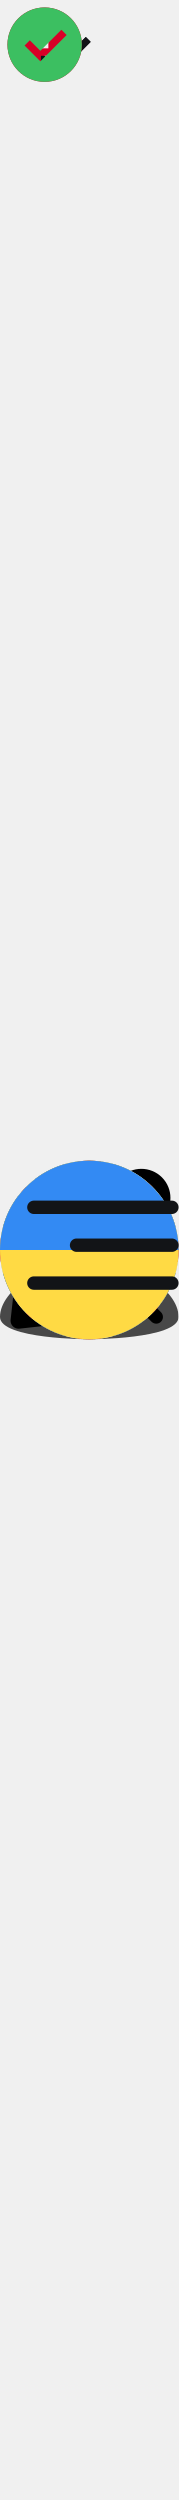
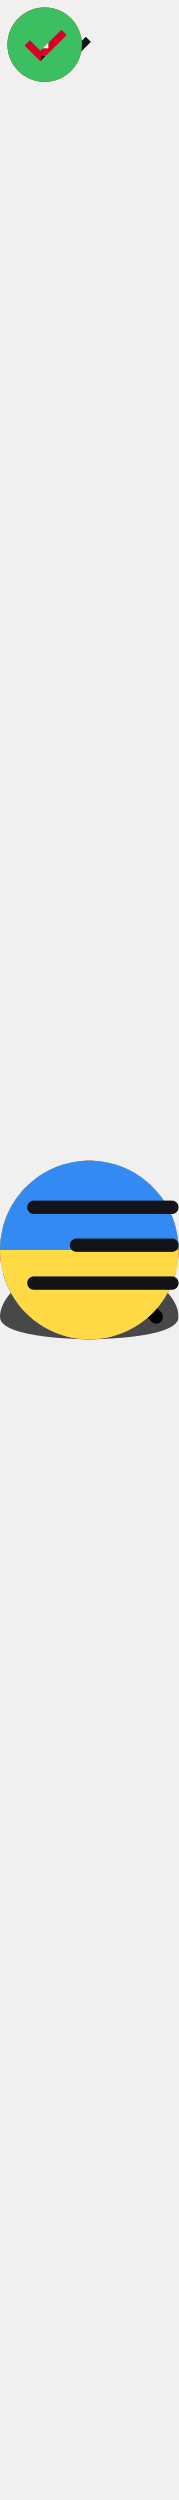
<svg xmlns="http://www.w3.org/2000/svg" version="1.1" width="32" height="448" viewBox="0 0 32 448">
  <svg id="icon-logo" viewBox="0 0 32 32">
    <path fill="#85aa9f" d="M32 16c0 8.837-7.163 16-16 16s-16-7.163-16-16c0-8.837 7.163-16 16-16s16 7.163 16 16z" />
    <path fill="#fcfcfc" d="M16.354 15.2c4.755-3.586 4.965-5.76 0-9.6-5.060 3.922-4.408 6.001 0 9.6zM15.2 16.446c-3.586-4.755-5.76-4.965-9.6 0 3.922 5.060 6.001 4.408 9.6 0zM27.2 16.446c-3.586-4.755-5.76-4.965-9.6 0 3.922 5.060 6.001 4.408 9.6 0zM16.354 27.2c4.755-3.586 4.965-5.76 0-9.6-5.060 3.922-4.408 6.001 0 9.6z" />
  </svg>
  <svg id="icon-user" viewBox="0 0 32 32">
    <path opacity="0.7" d="M16 0c2.122 0 4.157 0.843 5.657 2.343s2.343 3.535 2.343 5.657-0.843 4.157-2.343 5.657c-1.5 1.5-3.535 2.343-5.657 2.343s-4.157-0.843-5.657-2.343c-1.5-1.5-2.343-3.535-2.343-5.657s0.843-4.157 2.343-5.657c1.5-1.5 3.535-2.343 5.657-2.343zM16 32c0 0 16 0 16-4 0-4.8-7.8-10-16-10s-16 5.2-16 10c0 4 16 4 16 4z" />
  </svg>
  <svg id="icon-close" viewBox="0 0 32 32">
    <path fill="none" stroke="#fcfcfc" stroke-linejoin="round" stroke-linecap="round" stroke-miterlimit="4" stroke-width="2.5" d="M24 8l-16 16" />
    <path fill="none" stroke="#fcfcfc" stroke-linejoin="round" stroke-linecap="round" stroke-miterlimit="4" stroke-width="2.5" d="M8 8l16 16" />
  </svg>
  <svg id="icon-search" viewBox="0 0 32 32">
    <path fill="none" stroke-linejoin="round" stroke-linecap="round" stroke-miterlimit="4" stroke-width="2.4" stroke="#000" d="M14.667 25.333c5.891 0 10.667-4.776 10.667-10.667s-4.776-10.667-10.667-10.667c-5.891 0-10.667 4.776-10.667 10.667s4.776 10.667 10.667 10.667z" />
    <path fill="none" stroke-linejoin="round" stroke-linecap="round" stroke-miterlimit="4" stroke-width="2.4" stroke="#000" d="M28 28l-5.8-5.8" />
  </svg>
  <svg width="20" height="20" viewBox="0 0 20 20" fill="none" id="icon-down-white">
    <mask id="path-1-inside-1_126_1564" fill="white">
      <path d="M10 13.752L3.75 7.502L4.625 6.627L10 12.002L15.375 6.627L16.25 7.502L10 13.752Z" />
    </mask>
    <path d="M10 13.752L3.75 7.502L4.625 6.627L10 12.002L15.375 6.627L16.25 7.502L10 13.752Z" fill="#FCFCFC" />
    <path d="M10 13.752L8.939 14.813L10 15.873L11.061 14.813L10 13.752ZM3.75 7.502L2.689 6.441L1.629 7.502L2.689 8.563L3.75 7.502ZM4.625 6.627L5.686 5.566L4.625 4.506L3.564 5.566L4.625 6.627ZM10 12.002L8.939 13.063L10 14.123L11.061 13.063L10 12.002ZM15.375 6.627L16.436 5.566L15.375 4.506L14.314 5.566L15.375 6.627ZM16.25 7.502L17.311 8.563L18.371 7.502L17.311 6.441L16.25 7.502ZM11.061 12.691L4.811 6.441L2.689 8.563L8.939 14.813L11.061 12.691ZM4.811 8.563L5.686 7.688L3.564 5.566L2.689 6.441L4.811 8.563ZM3.564 7.688L8.939 13.063L11.061 10.941L5.686 5.566L3.564 7.688ZM11.061 13.063L16.436 7.688L14.314 5.566L8.939 10.941L11.061 13.063ZM14.314 7.688L15.189 8.563L17.311 6.441L16.436 5.566L14.314 7.688ZM15.189 6.441L8.939 12.691L11.061 14.813L17.311 8.563L15.189 6.441Z" fill="#FCFCFC" mask="url(#path-1-inside-1_126_1564)" />
  </svg>
  <svg id="icon-down" width="20" height="20" fill="none">
    <mask id="a" fill="#fff">
      <path d="m10 13.752-6.25-6.25.875-.875L10 12.002l5.375-5.375.875.875-6.25 6.25z" />
    </mask>
    <path d="m10 13.752-6.25-6.25.875-.875L10 12.002l5.375-5.375.875.875-6.25 6.25z" fill="#121417" />
    <path d="m10 13.752-1.06 1.06L10 15.874l1.06-1.06L10 13.752zm-6.25-6.25-1.06-1.06-1.061 1.06 1.06 1.06 1.061-1.06zm.875-.875 1.06-1.06-1.06-1.061-1.06 1.06 1.06 1.061zM10 12.002l-1.06 1.06L10 14.124l1.06-1.06L10 12.002zm5.375-5.375 1.06-1.06-1.06-1.061-1.06 1.06 1.06 1.061zm.875.875 1.06 1.06 1.061-1.06-1.06-1.06-1.061 1.06zm-5.19 5.19-6.25-6.25-2.12 2.12 6.25 6.25 2.12-2.12zm-6.25-4.13.876-.874-2.122-2.122-.875.875 2.122 2.122zm-1.246-.874 5.375 5.375 2.122-2.122-5.375-5.375-2.122 2.122zm7.497 5.375 5.375-5.375-2.122-2.122-5.375 5.375 2.122 2.122zm3.253-5.375.875.875 2.122-2.122-.875-.875-2.122 2.122zm.875-1.247-6.25 6.25 2.122 2.122 6.25-6.25-2.122-2.122z" fill="#121417" mask="url(#a)" />
  </svg>
  <svg id="icon-arrow" viewBox="0 0 32 32">
    <path fill="none" stroke-linejoin="round" stroke-linecap="round" stroke-miterlimit="4" stroke-width="2.4" d="M5.333 16h21.333M26.667 16l-5.333-5.333M26.667 16l-5.333 5.333" />
  </svg>
  <svg id="icon-plus" viewBox="0 0 32 32">
    <path fill="none" stroke="#85aa9f" stroke-linejoin="round" stroke-linecap="round" stroke-miterlimit="4" stroke-width="2.4" d="M16 6.667v18.667" />
    <path fill="none" stroke="#85aa9f" stroke-linejoin="round" stroke-linecap="round" stroke-miterlimit="4" stroke-width="2.4" d="M6.667 16h18.667" />
  </svg>
  <symbol id="icon-eye" viewBox="0 0 32 32">
    <path stroke-linejoin="round" stroke-linecap="round" stroke-miterlimit="4" stroke-width="2.88" d="M1.333 16s5.333-10.667 14.667-10.667c9.333 0 14.666 10.667 14.666 10.667s-5.333 10.667-14.666 10.667c-9.334 0-14.667-10.667-14.667-10.667z" />
    <path stroke-linejoin="round" stroke-linecap="round" stroke-miterlimit="4" stroke-width="2.88" d="M16 20c2.209 0 4-1.791 4-4s-1.791-4-4-4v0c-2.209 0-4 1.791-4 4s1.791 4 4 4v0z" />
  </symbol>
  <symbol id="icon-eye-off" viewBox="0 0 32 32">
    <path stroke-linejoin="round" stroke-linecap="round" stroke-miterlimit="4" stroke-width="2.88" d="M23.92 23.92c-2.175 1.672-4.923 2.697-7.908 2.747l-0.012 0c-9.334 0-14.667-10.667-14.667-10.667 1.713-3.152 3.978-5.791 6.689-7.877l0.058-0.043M13.2 5.653c0.833-0.203 1.788-0.32 2.771-0.32 0.010 0 0.020 0 0.030 0h-0.002c9.333 0 14.666 10.667 14.666 10.667-0.871 1.615-1.827 3.008-2.91 4.289l0.030-0.036M18.826 18.827c-0.732 0.782-1.77 1.269-2.922 1.269-2.209 0-4-1.791-4-4 0-1.152 0.487-2.191 1.267-2.921l0.002-0.002M1.333 1.333l29.333 29.334" />
  </symbol>
  <svg id="icon-trash" viewBox="0 0 32 32">
-     <path fill="none" stroke-linejoin="round" stroke-linecap="round" stroke-miterlimit="4" stroke-width="2.88" stroke="#000" d="M12 4h8M13.333 14v6.667M18.667 14v6.667" />
-     <path fill="none" stroke-linejoin="round" stroke-linecap="round" stroke-miterlimit="4" stroke-width="2.88" stroke="#000" d="M4 8h24M25.333 8l-0.935 14.026c-0.14 2.104-0.21 3.156-0.665 3.954-0.4 0.702-1.004 1.267-1.731 1.62-0.826 0.4-1.881 0.4-3.99 0.4h-4.025c-2.109 0-3.163 0-3.99-0.4-0.727-0.352-1.331-0.917-1.731-1.62-0.455-0.798-0.525-1.85-0.665-3.954l-0.935-14.026" />
+     <path fill="none" stroke-linejoin="round" stroke-linecap="round" stroke-miterlimit="4" stroke-width="2.88" d="M12 4h8M13.333 14v6.667M18.667 14v6.667" />
+     <path fill="none" stroke-linejoin="round" stroke-linecap="round" stroke-miterlimit="4" stroke-width="2.88" d="M4 8h24M25.333 8l-0.935 14.026c-0.14 2.104-0.21 3.156-0.665 3.954-0.4 0.702-1.004 1.267-1.731 1.62-0.826 0.4-1.881 0.4-3.99 0.4h-4.025c-2.109 0-3.163 0-3.99-0.4-0.727-0.352-1.331-0.917-1.731-1.62-0.455-0.798-0.525-1.85-0.665-3.954l-0.935-14.026" />
  </svg>
  <svg id="icon-edit" viewBox="0 0 32 32">
-     <path fill="none" stroke-linejoin="round" stroke-linecap="round" stroke-miterlimit="4" stroke-width="2.88" stroke="#000" d="M3.835 24.154c0.061-0.551 0.092-0.827 0.175-1.085 0.074-0.229 0.179-0.446 0.311-0.647 0.149-0.226 0.345-0.422 0.737-0.814l17.608-17.608c1.473-1.473 3.861-1.473 5.333 0s1.473 3.861 0 5.333l-17.608 17.608c-0.392 0.392-0.588 0.588-0.814 0.737-0.201 0.132-0.418 0.237-0.647 0.311-0.258 0.084-0.533 0.114-1.085 0.175l-4.513 0.501 0.501-4.512z" />
+     <path fill="none" stroke-linejoin="round" stroke-linecap="round" stroke-miterlimit="4" stroke-width="2.88" d="M3.835 24.154c0.061-0.551 0.092-0.827 0.175-1.085 0.074-0.229 0.179-0.446 0.311-0.647 0.149-0.226 0.345-0.422 0.737-0.814l17.608-17.608c1.473-1.473 3.861-1.473 5.333 0s1.473 3.861 0 5.333l-17.608 17.608c-0.392 0.392-0.588 0.588-0.814 0.737-0.201 0.132-0.418 0.237-0.647 0.311-0.258 0.084-0.533 0.114-1.085 0.175l-4.513 0.501 0.501-4.512z" />
  </svg>
  <svg id="icon-switch" viewBox="0 0 32 32">
    <path fill="none" stroke="#85aa9f" stroke-linejoin="round" stroke-linecap="round" stroke-miterlimit="4" stroke-width="2" d="M26.667 22.667h-21.333M5.333 22.667l5.333-5.333M5.333 22.667l5.333 5.333" />
    <path fill="none" stroke="#85aa9f" stroke-linejoin="round" stroke-linecap="round" stroke-miterlimit="4" stroke-width="2" d="M5.333 9.333h21.333M26.667 9.333l-5.333-5.333M26.667 9.333l-5.333 5.333" />
  </svg>
  <svg id="icon-united-kingdom" viewBox="0 0 32 32">
    <path fill="#f0f0f0" d="M16 32c8.837 0 16-7.163 16-16s-7.163-16-16-16c-8.837 0-16 7.163-16 16s7.163 16 16 16z" />
    <path fill="#0052b4" d="M3.308 6.259c-1.257 1.635-2.204 3.52-2.756 5.567h8.324l-5.567-5.567z" />
    <path fill="#0052b4" d="M31.449 11.826c-0.552-2.047-1.5-3.932-2.756-5.567l-5.567 5.567h8.323z" />
    <path fill="#0052b4" d="M0.551 20.174c0.552 2.047 1.5 3.932 2.756 5.567l5.567-5.567h-8.323z" />
    <path fill="#0052b4" d="M25.741 3.308c-1.635-1.257-3.52-2.204-5.567-2.756v8.324l5.567-5.567z" />
    <path fill="#0052b4" d="M6.259 28.692c1.635 1.257 3.52 2.204 5.567 2.756v-8.323l-5.567 5.567z" />
    <path fill="#0052b4" d="M11.826 0.551c-2.047 0.552-3.932 1.5-5.567 2.756l5.567 5.567v-8.323z" />
    <path fill="#0052b4" d="M20.174 31.449c2.047-0.552 3.932-1.5 5.567-2.756l-5.567-5.567v8.323z" />
    <path fill="#0052b4" d="M23.125 20.174l5.567 5.567c1.257-1.635 2.204-3.52 2.756-5.567h-8.323z" />
    <path fill="#d80027" d="M31.865 13.913h-13.778v-13.778c-0.683-0.089-1.38-0.135-2.087-0.135s-1.404 0.046-2.087 0.135v13.778h-13.778c-0.089 0.683-0.135 1.38-0.135 2.087s0.046 1.404 0.135 2.087h13.778v13.778c0.683 0.089 1.38 0.135 2.087 0.135s1.404-0.046 2.087-0.135v-13.778h13.778c0.089-0.683 0.135-1.38 0.135-2.087s-0.047-1.404-0.135-2.087z" />
    <path fill="#d80027" d="M20.174 20.174l7.14 7.14c0.328-0.328 0.642-0.672 0.941-1.027l-6.113-6.113h-1.968z" />
    <path fill="#d80027" d="M11.826 20.174h-0l-7.14 7.14c0.328 0.328 0.671 0.642 1.027 0.941l6.113-6.113v-1.967z" />
    <path fill="#d80027" d="M11.826 11.826v-0l-7.14-7.14c-0.328 0.328-0.642 0.671-0.941 1.027l6.113 6.113h1.968z" />
    <path fill="#d80027" d="M20.174 11.826l7.14-7.14c-0.328-0.328-0.671-0.642-1.027-0.94l-6.113 6.113v1.968z" />
  </svg>
  <svg id="icon-ukraine" viewBox="0 0 32 32">
    <path fill="#ffda44" d="M16 32c8.837 0 16-7.163 16-16s-7.163-16-16-16c-8.837 0-16 7.163-16 16s7.163 16 16 16z" />
    <path fill="#338af3" d="M0 16c0-8.836 7.163-16 16-16s16 7.163 16 16z" />
  </svg>
  <svg id="icon-burger" viewBox="0 0 40 28">
    <line x1="7.587" y1="4.439" x2="38.5" y2="4.439" stroke="#121417" stroke-width="3" stroke-linecap="round" />
    <line x1="7.587" y1="21.409" x2="38.5" y2="21.409" stroke="#121417" stroke-width="3" stroke-linecap="round" />
    <line x1="17.152" y1="12.924" x2="38.5" y2="12.924" stroke="#121417" stroke-width="3" stroke-linecap="round" />
  </svg>
  <svg id="icon-error" width="16" height="16" viewBox="0 0 16 16" fill="none">
    <path d="M8 14.667C4.318 14.667 1.333 11.682 1.333 8C1.333 4.318 4.318 1.333 8 1.333C11.682 1.333 14.667 4.318 14.667 8C14.667 11.682 11.682 14.667 8 14.667ZM7.333 10V11.333H8.667V10H7.333ZM7.333 4.667V8.667H8.667V4.667H7.333Z" fill="#D80027" />
  </svg>
  <svg id="icon-success" width="16" height="16" viewBox="0 0 16 16" fill="none">
    <path d="M8 14.667C4.318 14.667 1.333 11.682 1.333 8C1.333 4.318 4.318 1.333 8 1.333C11.682 1.333 14.667 4.318 14.667 8C14.667 11.682 11.682 14.667 8 14.667ZM7.229 10.99L11.943 6.276L11 5.333L7.229 9.105L5.343 7.219L4.401 8.161L7.229 10.99Z" fill="#3CBF61" />
  </svg>
</svg>
